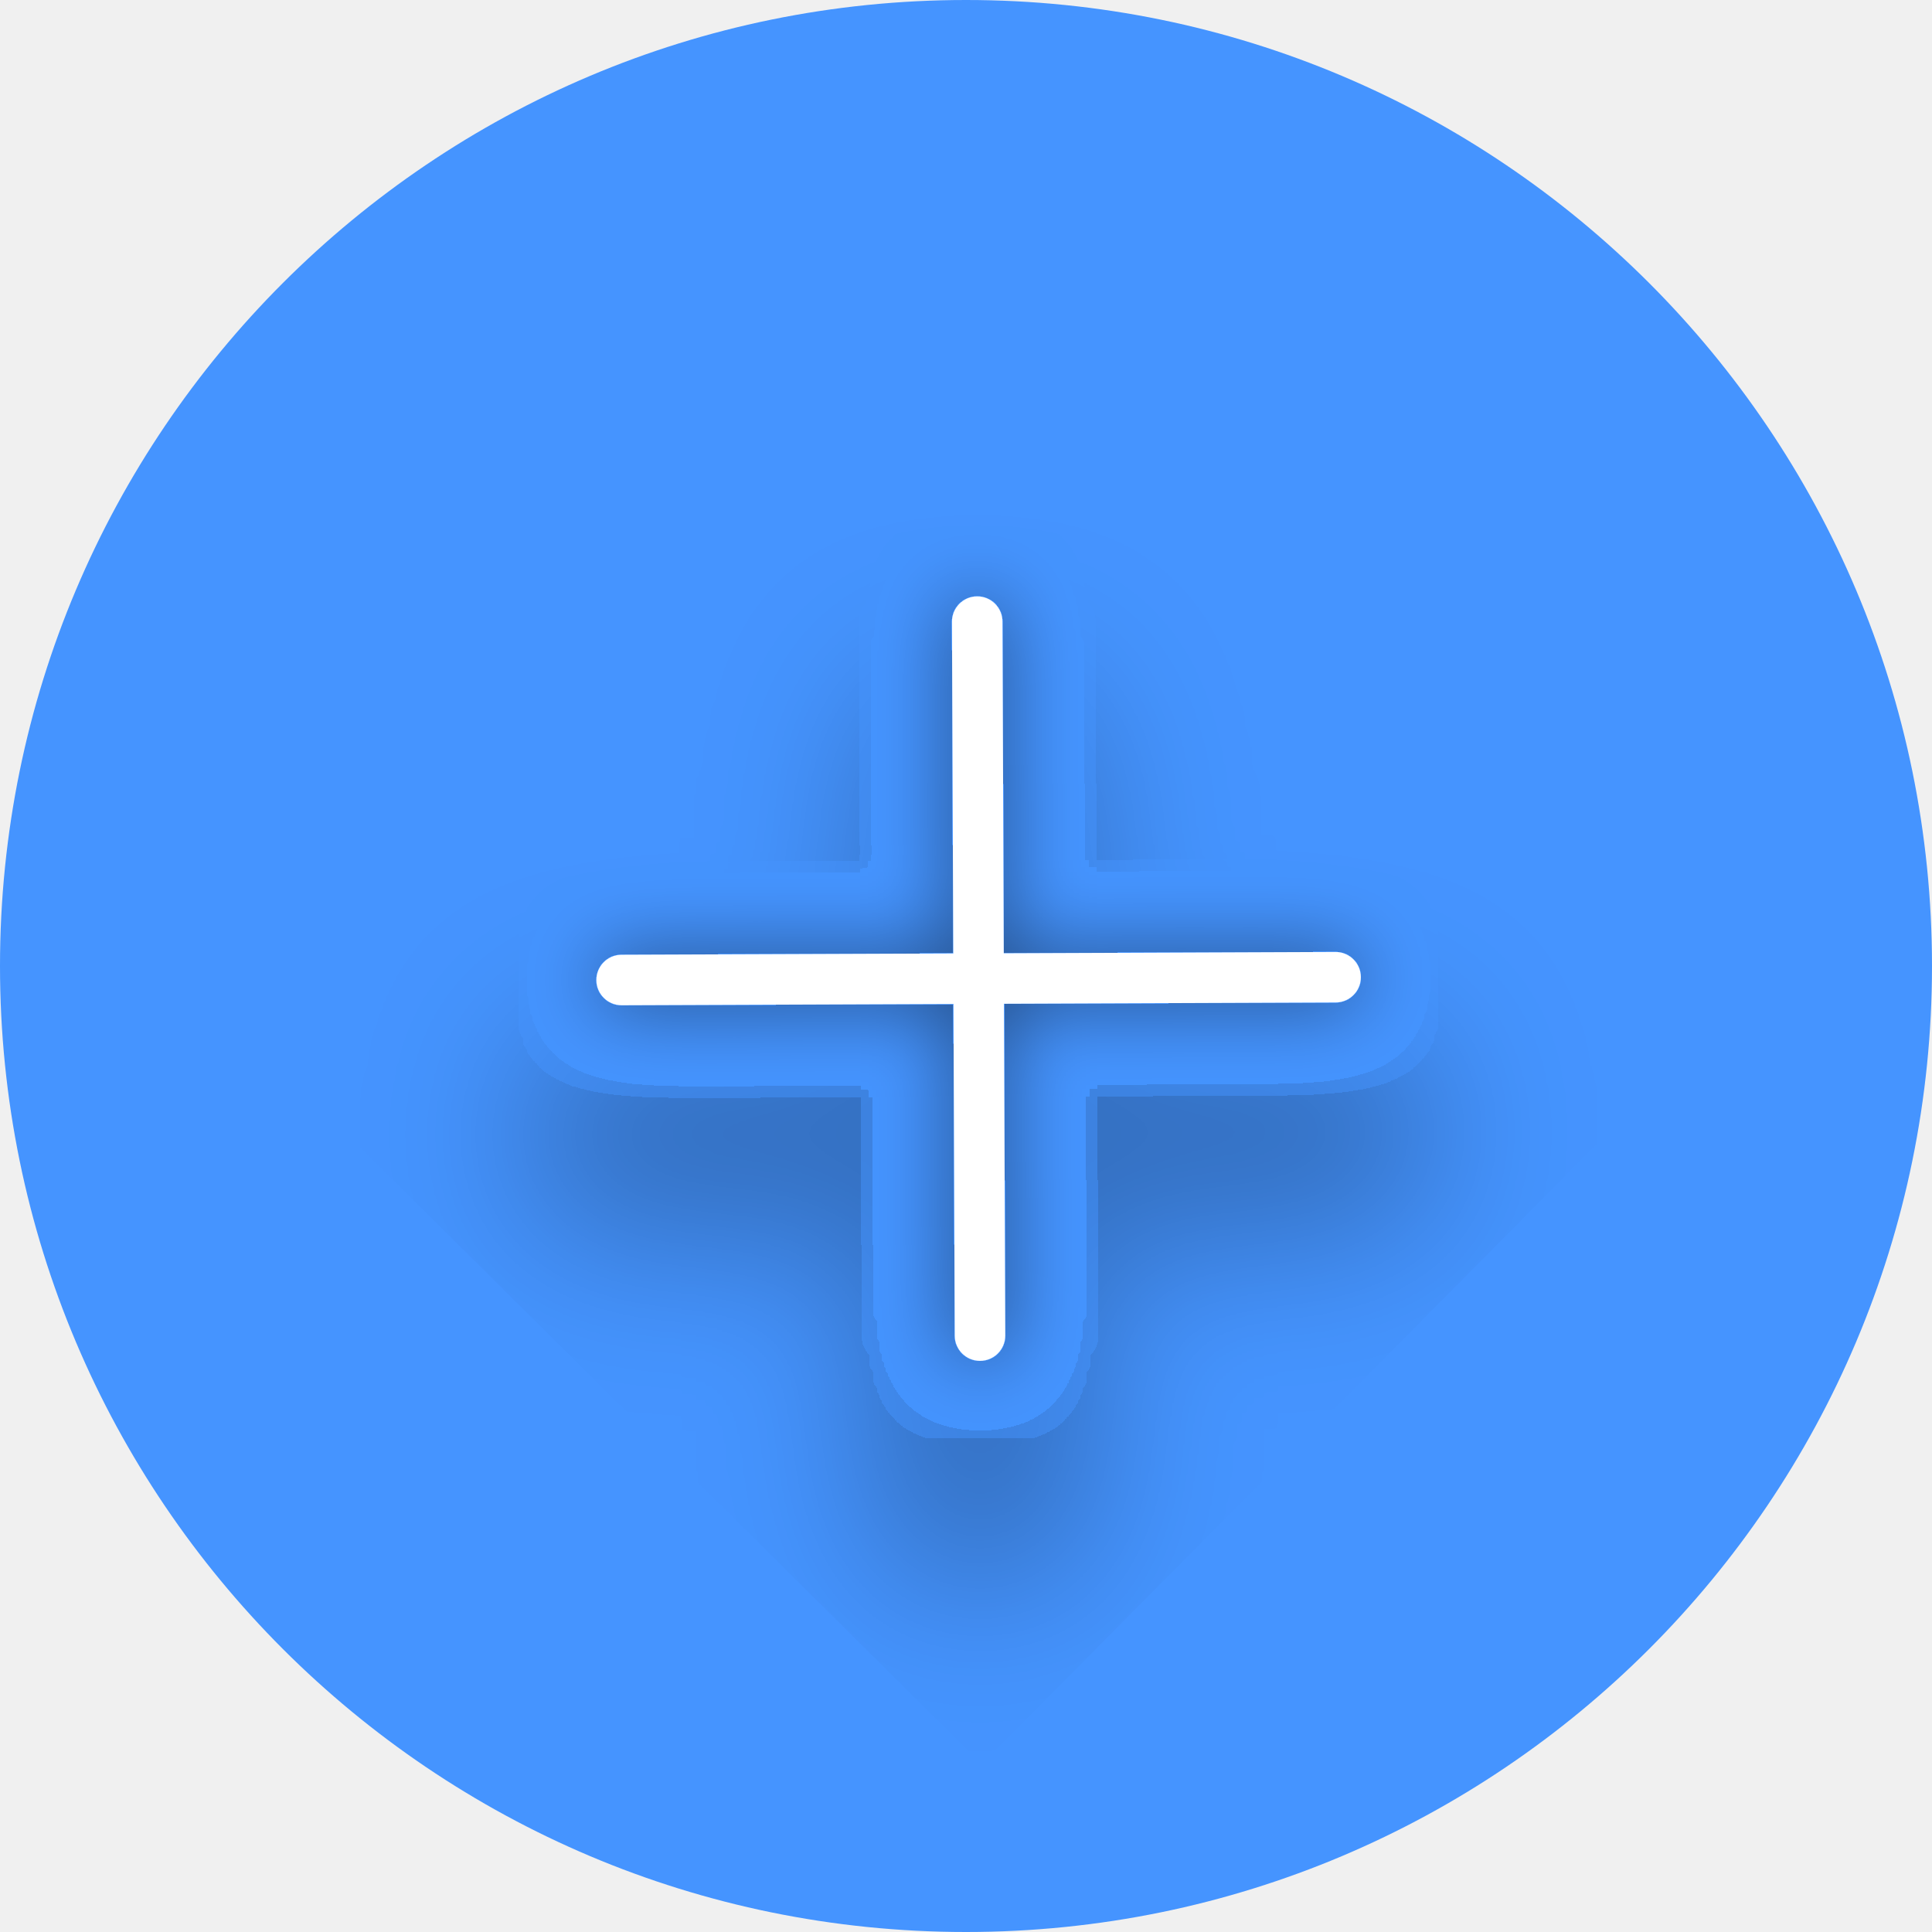
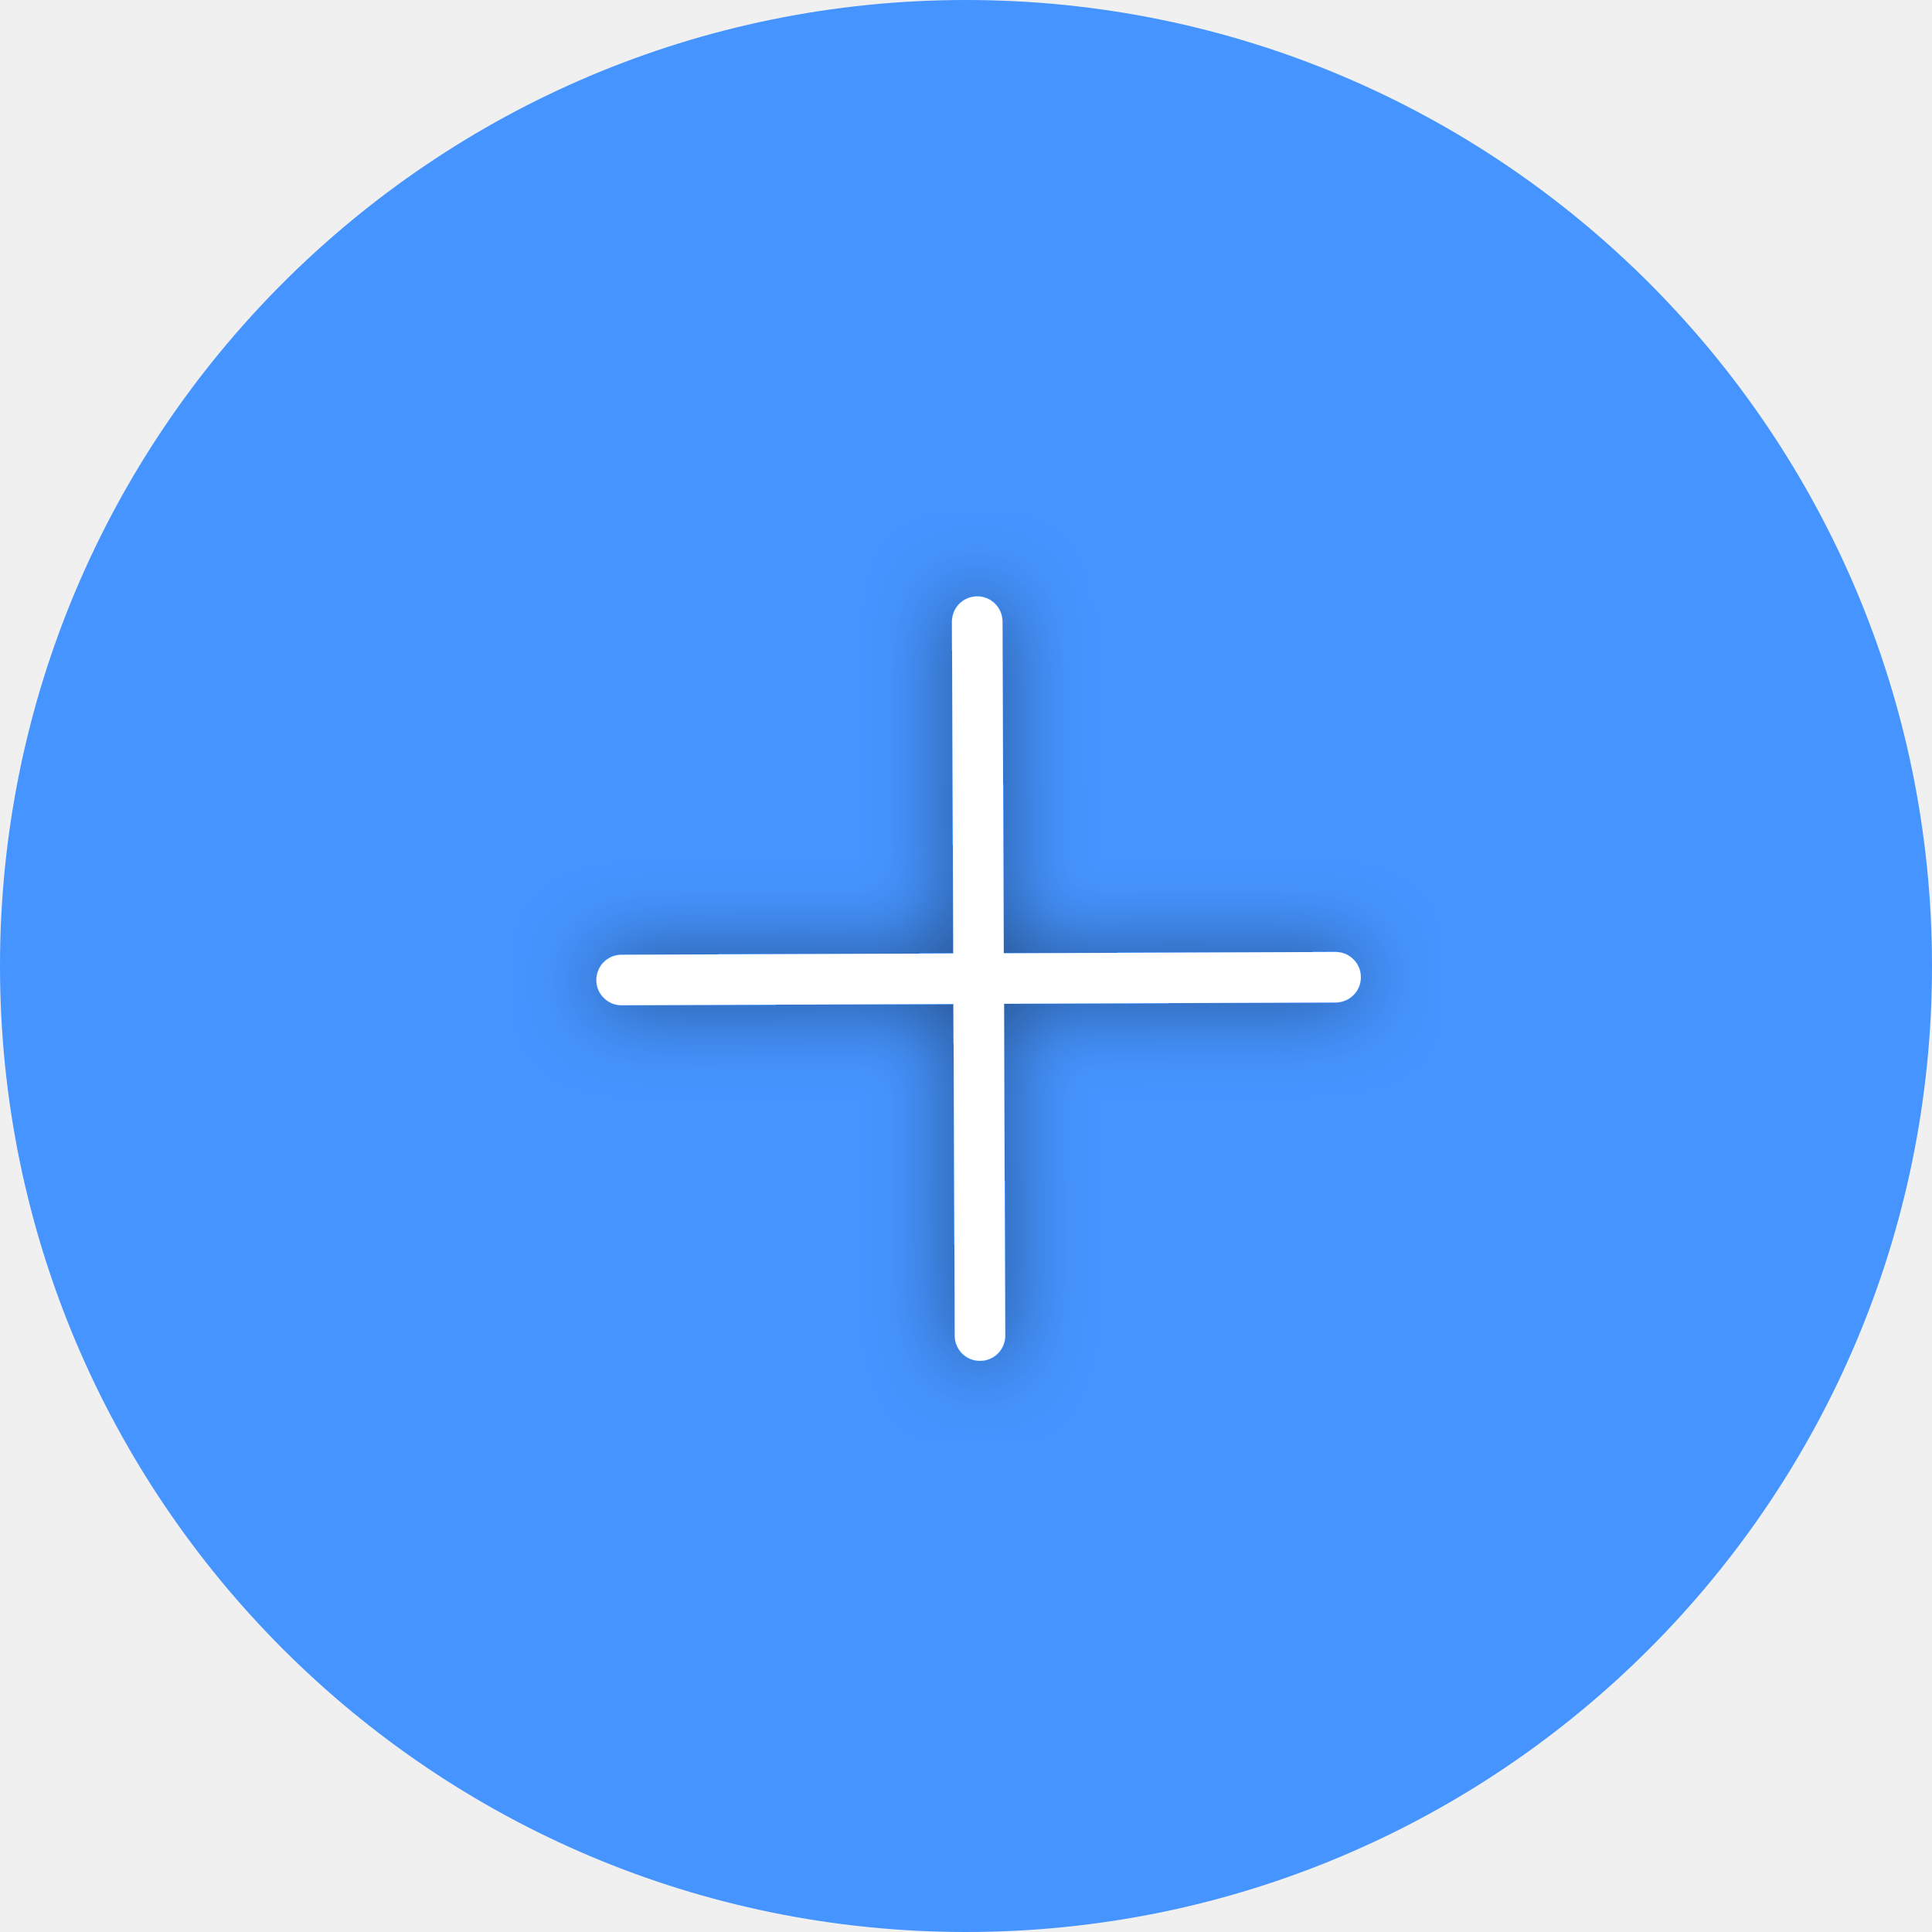
<svg xmlns="http://www.w3.org/2000/svg" width="50" height="50" viewBox="0 0 50 50" fill="none">
  <circle cx="25" cy="25" r="25" fill="#4594FF" />
-   <g clip-path="url(#clip0_191_4017)" filter="url(#filter0_d_191_4017)">
-     <g filter="url(#filter1_d_191_4017)">
+   <g clip-path="url(#clip0_191_4019)">
+     <g filter="url(#filter0_d_191_4019)">
      <path fill-rule="evenodd" clip-rule="evenodd" d="M25.944 16.085C25.942 15.724 25.649 15.432 25.288 15.434C24.927 15.435 24.636 15.729 24.637 16.09L24.671 24.676L16.084 24.709C15.724 24.711 15.432 25.004 15.434 25.365C15.435 25.726 15.729 26.017 16.09 26.016L24.676 25.983L24.709 34.569C24.71 34.929 25.004 35.221 25.365 35.219C25.726 35.218 26.017 34.924 26.016 34.563L25.982 25.977L34.568 25.944C34.929 25.942 35.221 25.649 35.219 25.288C35.218 24.927 34.924 24.636 34.563 24.637L25.977 24.671L25.944 16.085Z" fill="white" />
    </g>
  </g>
  <defs>
-     <filter id="filter0_d_191_4017" x="1" y="5" width="48.653" height="48.653" filterUnits="userSpaceOnUse" color-interpolation-filters="sRGB">
-       <feFlood flood-opacity="0" result="BackgroundImageFix" />
-       <feColorMatrix in="SourceAlpha" type="matrix" values="0 0 0 0 0 0 0 0 0 0 0 0 0 0 0 0 0 0 127 0" result="hardAlpha" />
-       <feOffset dy="4" />
-       <feGaussianBlur stdDeviation="2" />
-       <feComposite in2="hardAlpha" operator="out" />
-       <feColorMatrix type="matrix" values="0 0 0 0 0 0 0 0 0 0 0 0 0 0 0 0 0 0 0.25 0" />
-       <feBlend mode="normal" in2="BackgroundImageFix" result="effect1_dropShadow_191_4017" />
-       <feBlend mode="normal" in="SourceGraphic" in2="effect1_dropShadow_191_4017" result="shape" />
-     </filter>
-     <filter id="filter1_d_191_4017" x="13.434" y="13.434" width="23.786" height="23.785" filterUnits="userSpaceOnUse" color-interpolation-filters="sRGB">
+     <filter id="filter0_d_191_4019" x="13.434" y="13.434" width="23.786" height="23.785" filterUnits="userSpaceOnUse" color-interpolation-filters="sRGB">
      <feFlood flood-opacity="0" result="BackgroundImageFix" />
      <feColorMatrix in="SourceAlpha" type="matrix" values="0 0 0 0 0 0 0 0 0 0 0 0 0 0 0 0 0 0 127 0" result="hardAlpha" />
      <feOffset />
      <feGaussianBlur stdDeviation="1" />
      <feComposite in2="hardAlpha" operator="out" />
      <feColorMatrix type="matrix" values="0 0 0 0 0 0 0 0 0 0 0 0 0 0 0 0 0 0 0.5 0" />
-       <feBlend mode="normal" in2="BackgroundImageFix" result="effect1_dropShadow_191_4017" />
-       <feBlend mode="normal" in="SourceGraphic" in2="effect1_dropShadow_191_4017" result="shape" />
+       <feBlend mode="normal" in2="BackgroundImageFix" result="effect1_dropShadow_191_4019" />
+       <feBlend mode="normal" in="SourceGraphic" in2="effect1_dropShadow_191_4019" result="shape" />
    </filter>
-     <clipPath id="clip0_191_4017">
+     <clipPath id="clip0_191_4019">
      <rect width="28.746" height="28.746" fill="white" transform="translate(5 25.4058) rotate(-45.2233)" />
    </clipPath>
  </defs>
</svg>
